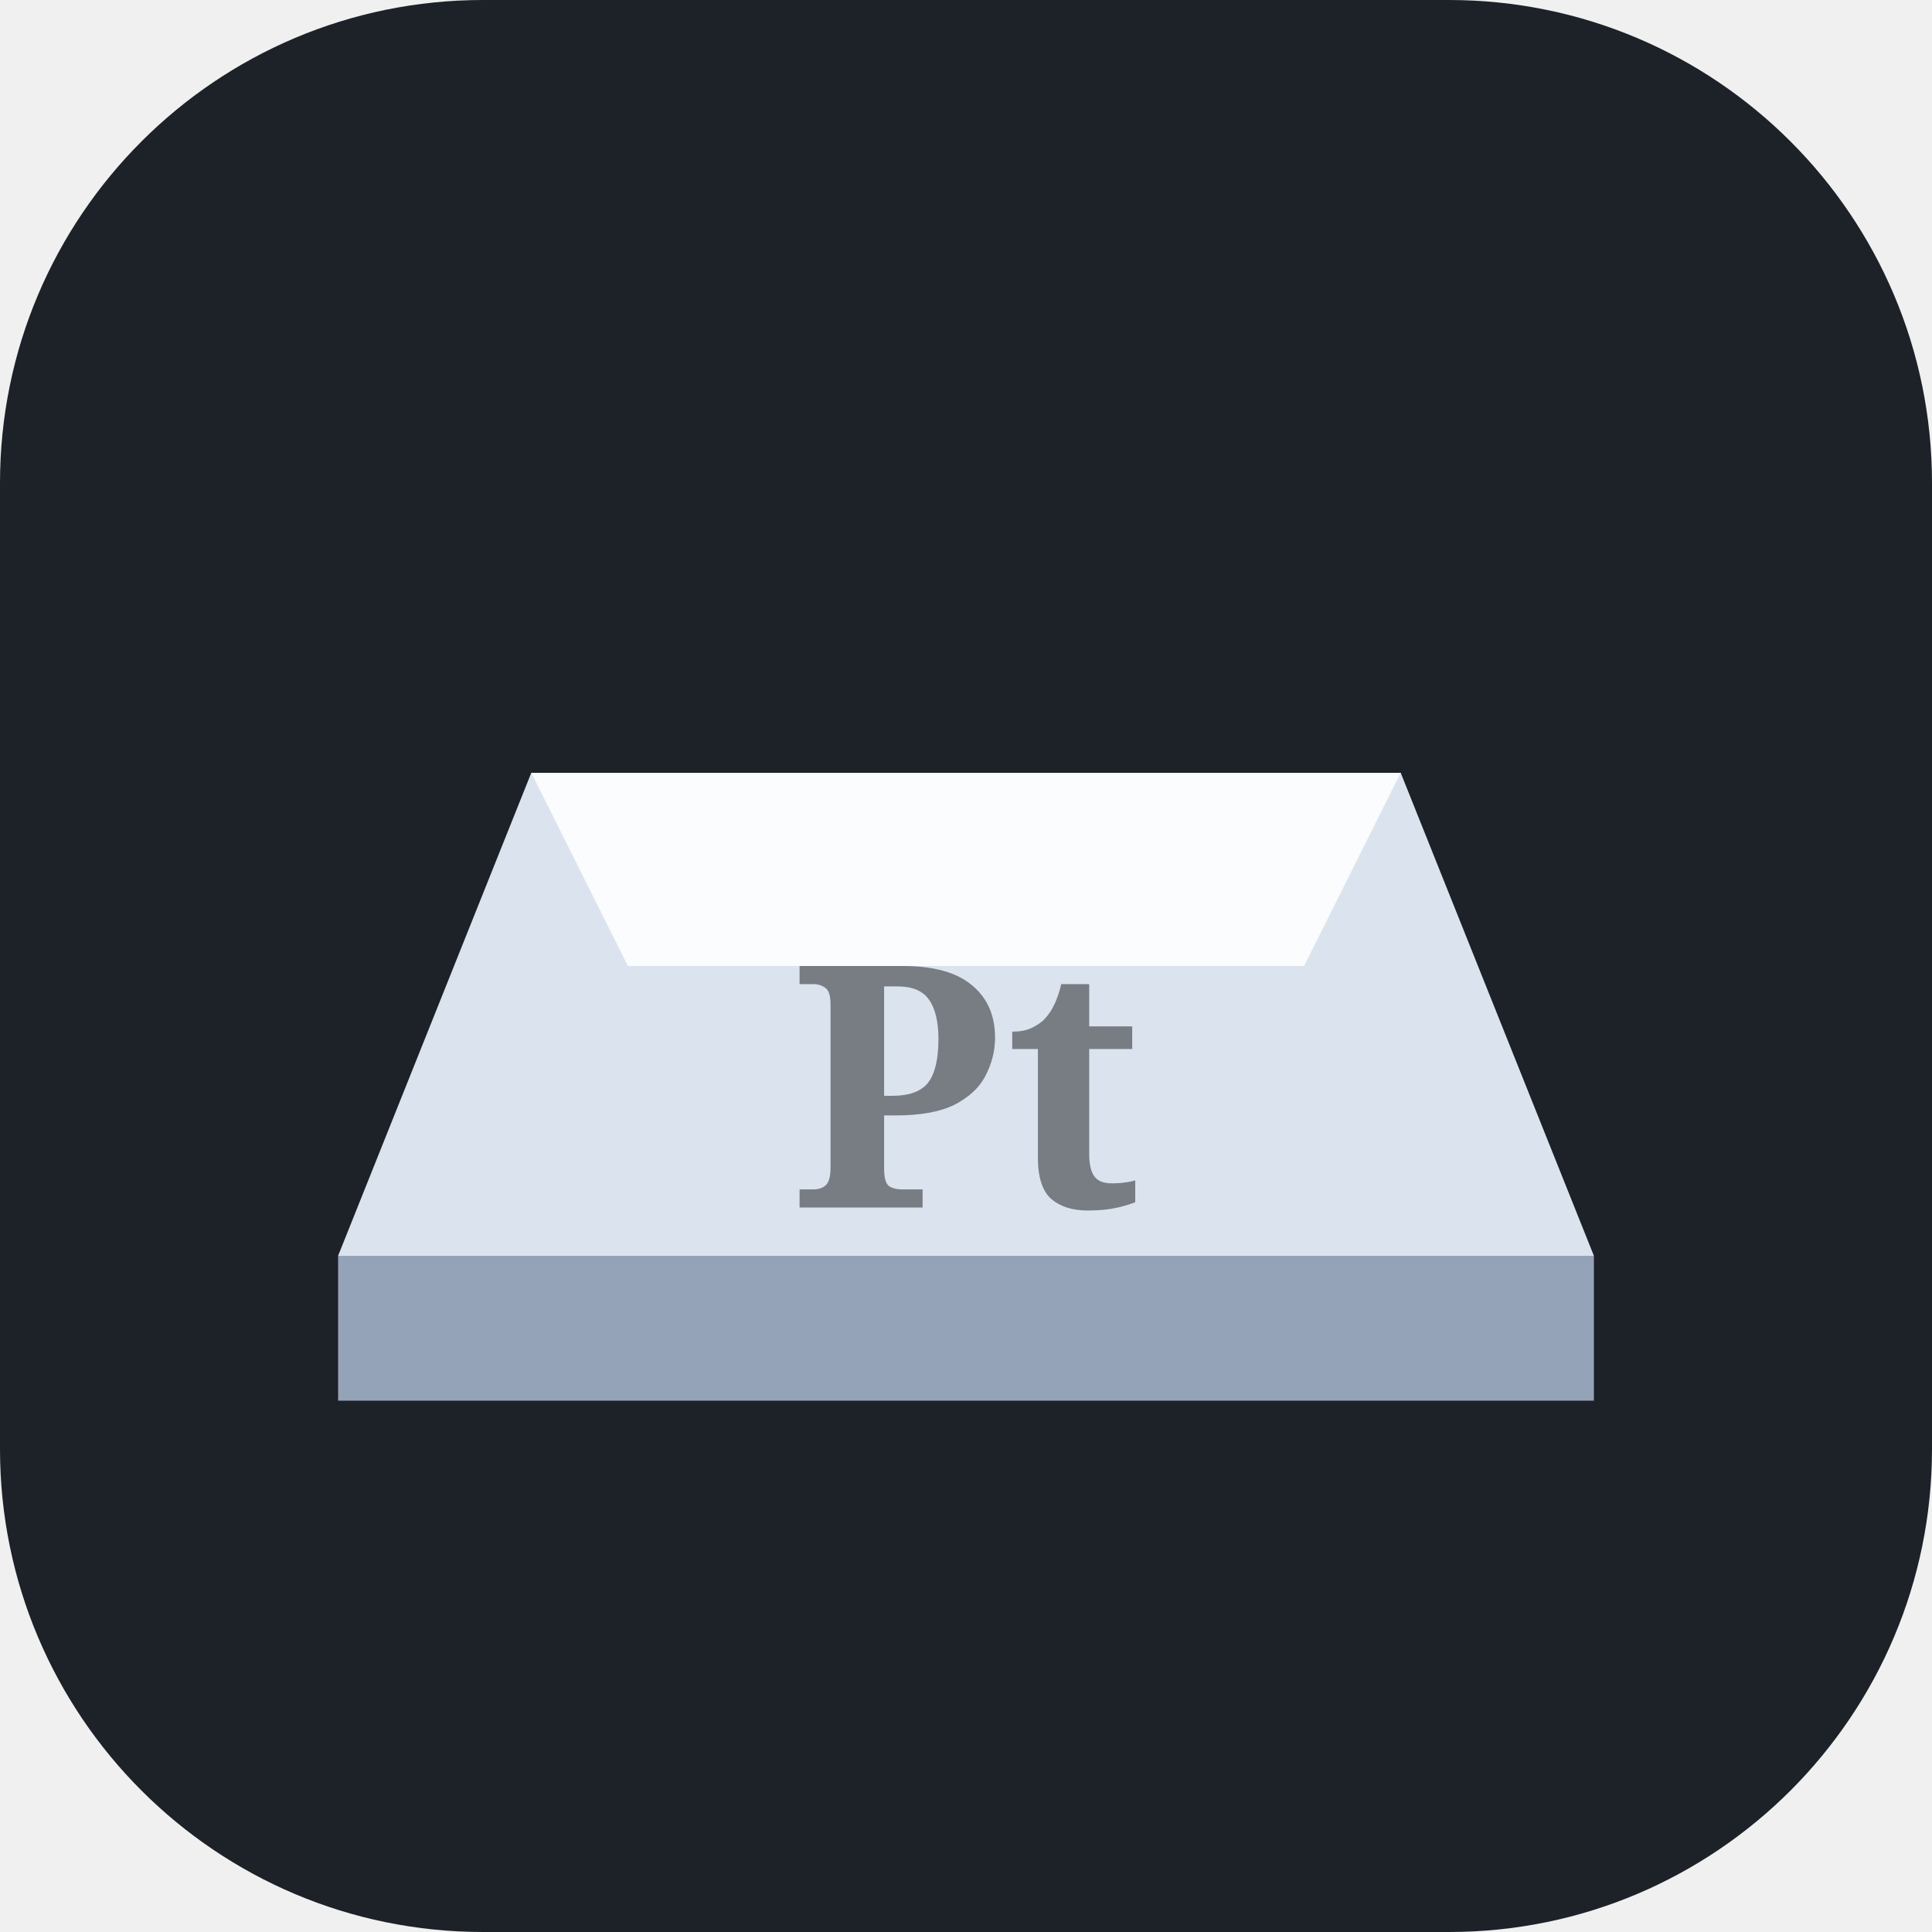
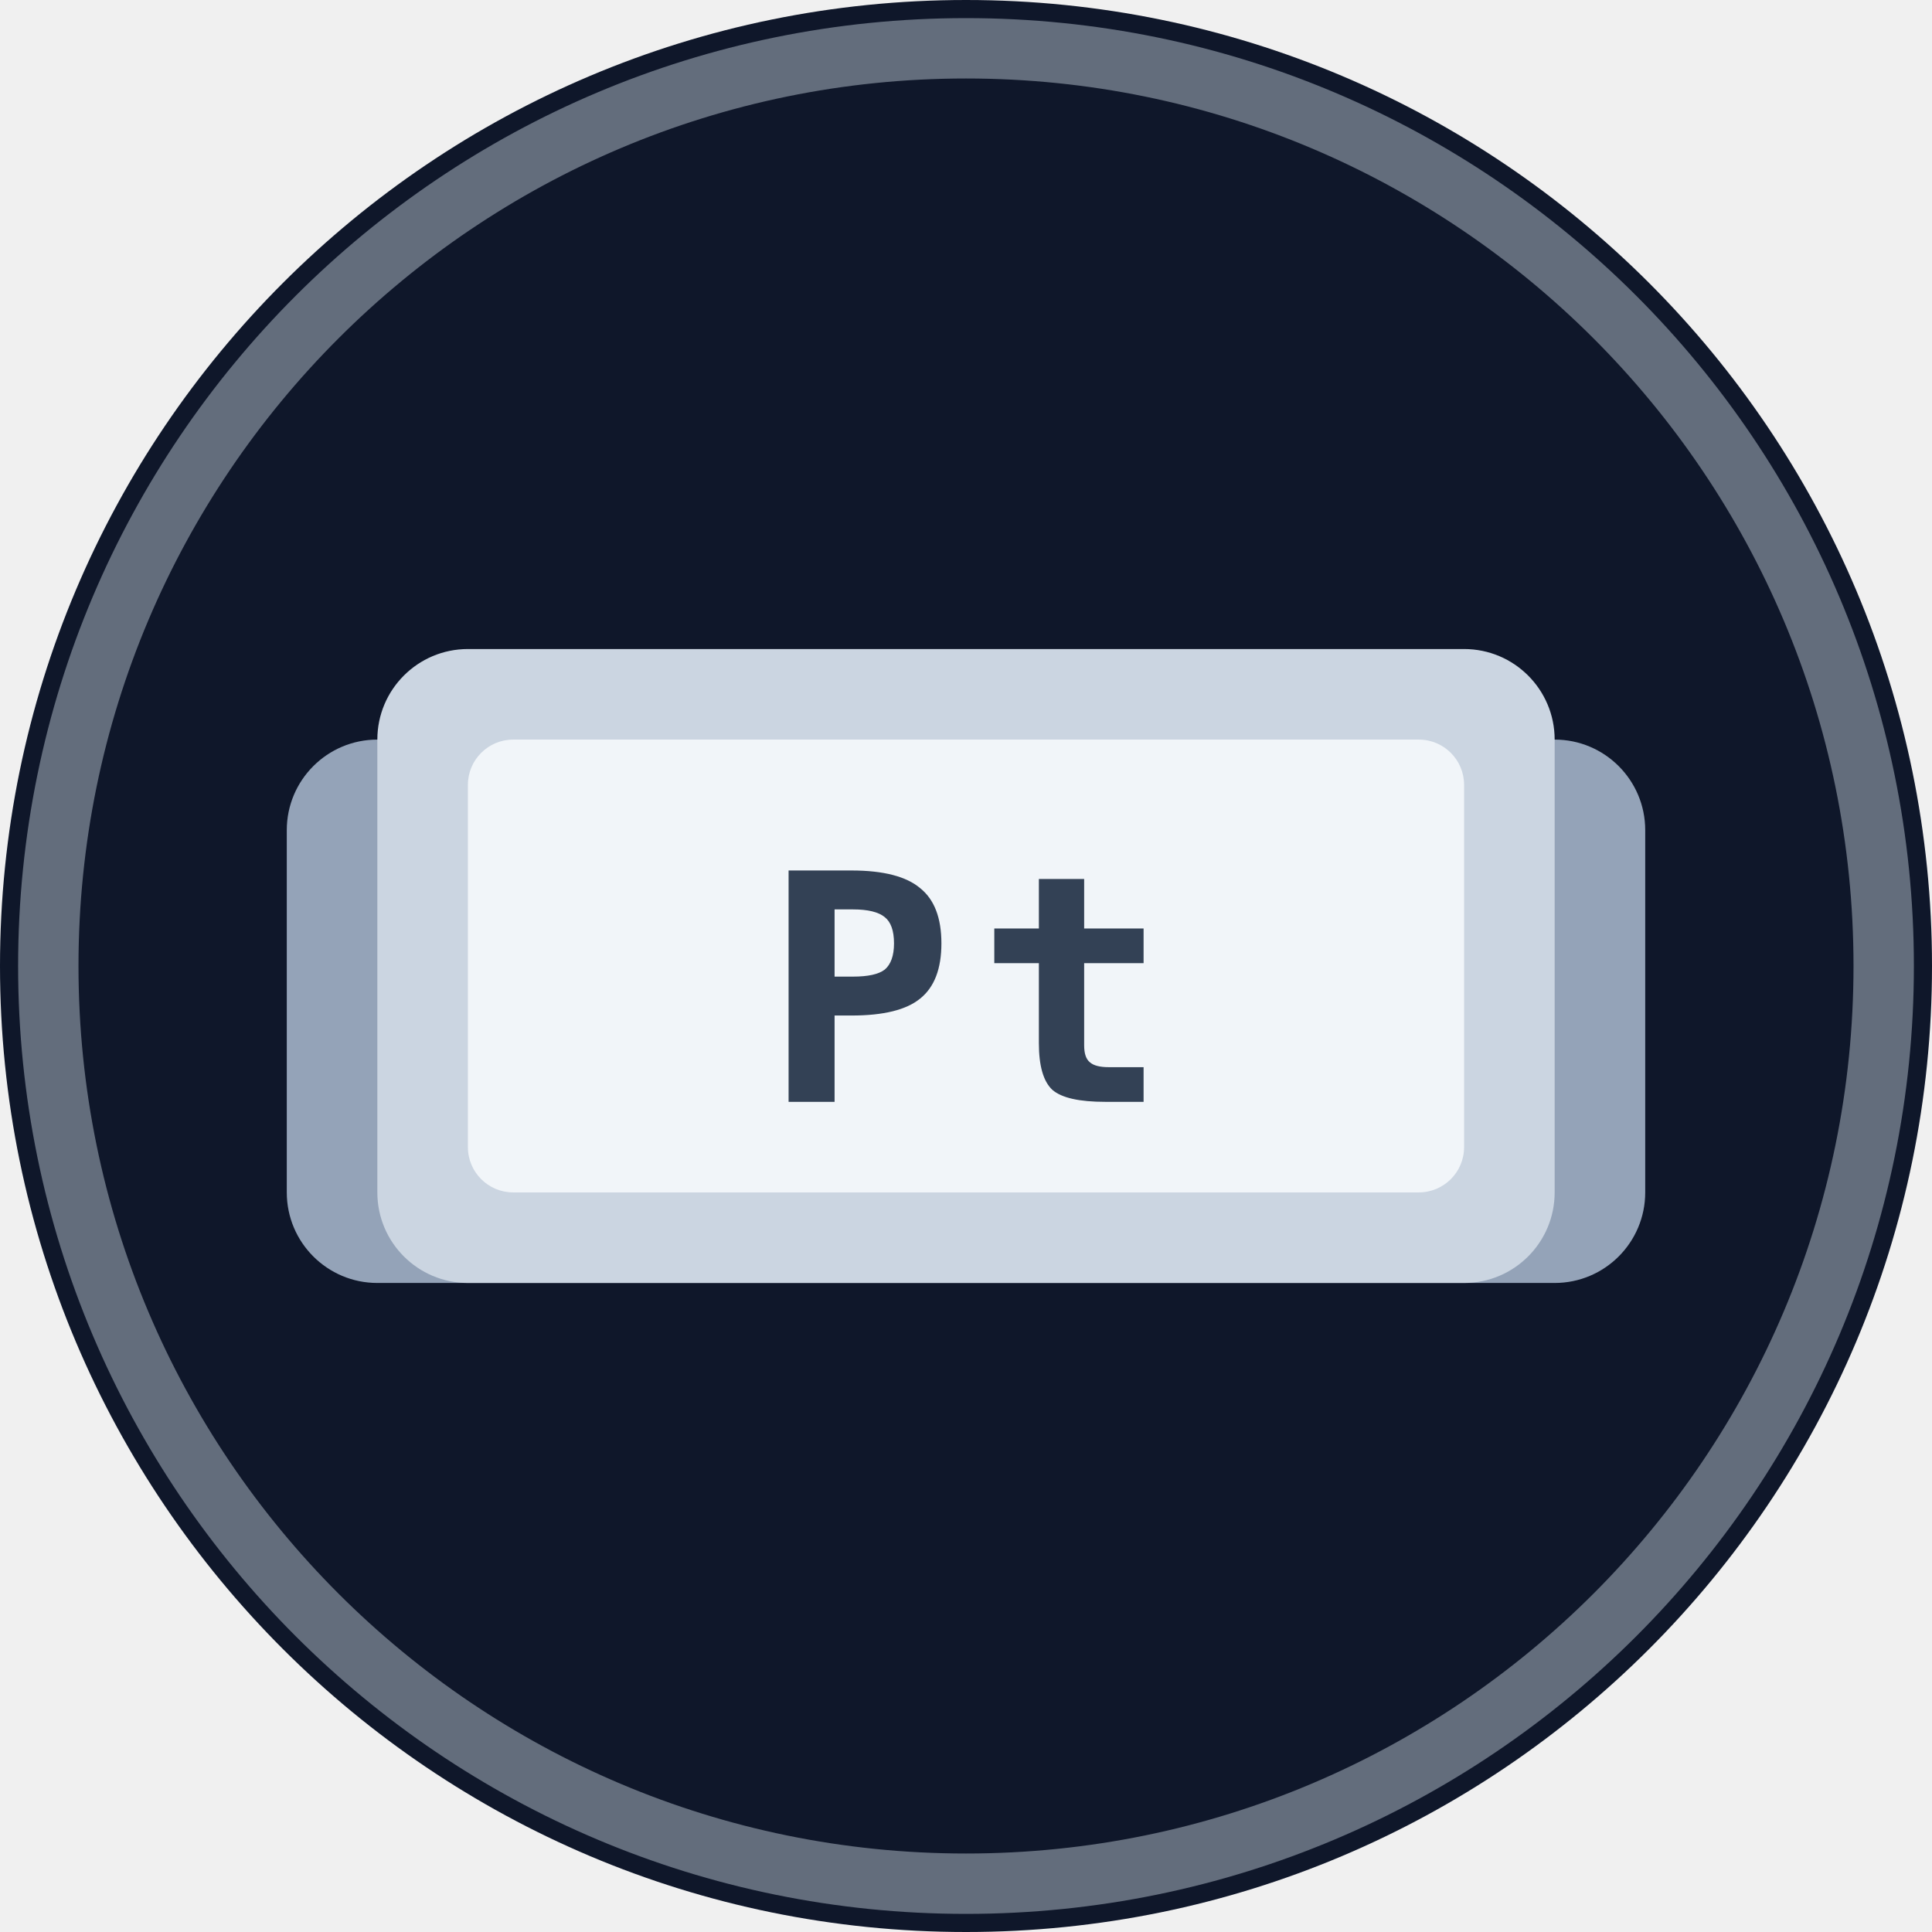
- <svg xmlns="http://www.w3.org/2000/svg" viewBox="0 0 40 40">
-   <rect width="40" height="40" rx="10" fill="#1d2128" />
-   <path d="M7 26l4-10h18l4 10z" fill="#dbe3ee" />
-   <path d="M11 16h18l-2 4H13z" fill="#ffffff" opacity=".9" />
-   <path d="M7 26h26v3H7z" fill="#94a3b8" />
-   <text x="20" y="25" font-family="Georgia,serif" font-weight="700" font-size="7" fill="rgba(0,0,0,.45)" text-anchor="middle">Pt</text>
+ <svg xmlns="http://www.w3.org/2000/svg" width="64" height="64" viewBox="0 0 32 32">
+   <circle cx="16" cy="16" r="16" fill="#0f172a" />
+   <circle cx="16" cy="16" r="15.2" fill="none" stroke="#cbd5e1" stroke-opacity="0.45" />
+   <g transform="translate(4 8.5) scale(0.75)">
+     <rect x="1" y="5" width="30" height="12" rx="2" fill="#94a3b8" />
+     <rect x="3" y="3" width="26" height="14" rx="2" fill="#cbd5e1" />
+     <rect x="5" y="5" width="22" height="10" rx="1" fill="#f1f5f9" />
+     <text x="16" y="13" text-anchor="middle" font-size="7" font-weight="800" font-family="monospace,sans-serif" fill="#334155" letter-spacing="0.5">Pt</text>
+   </g>
</svg>
